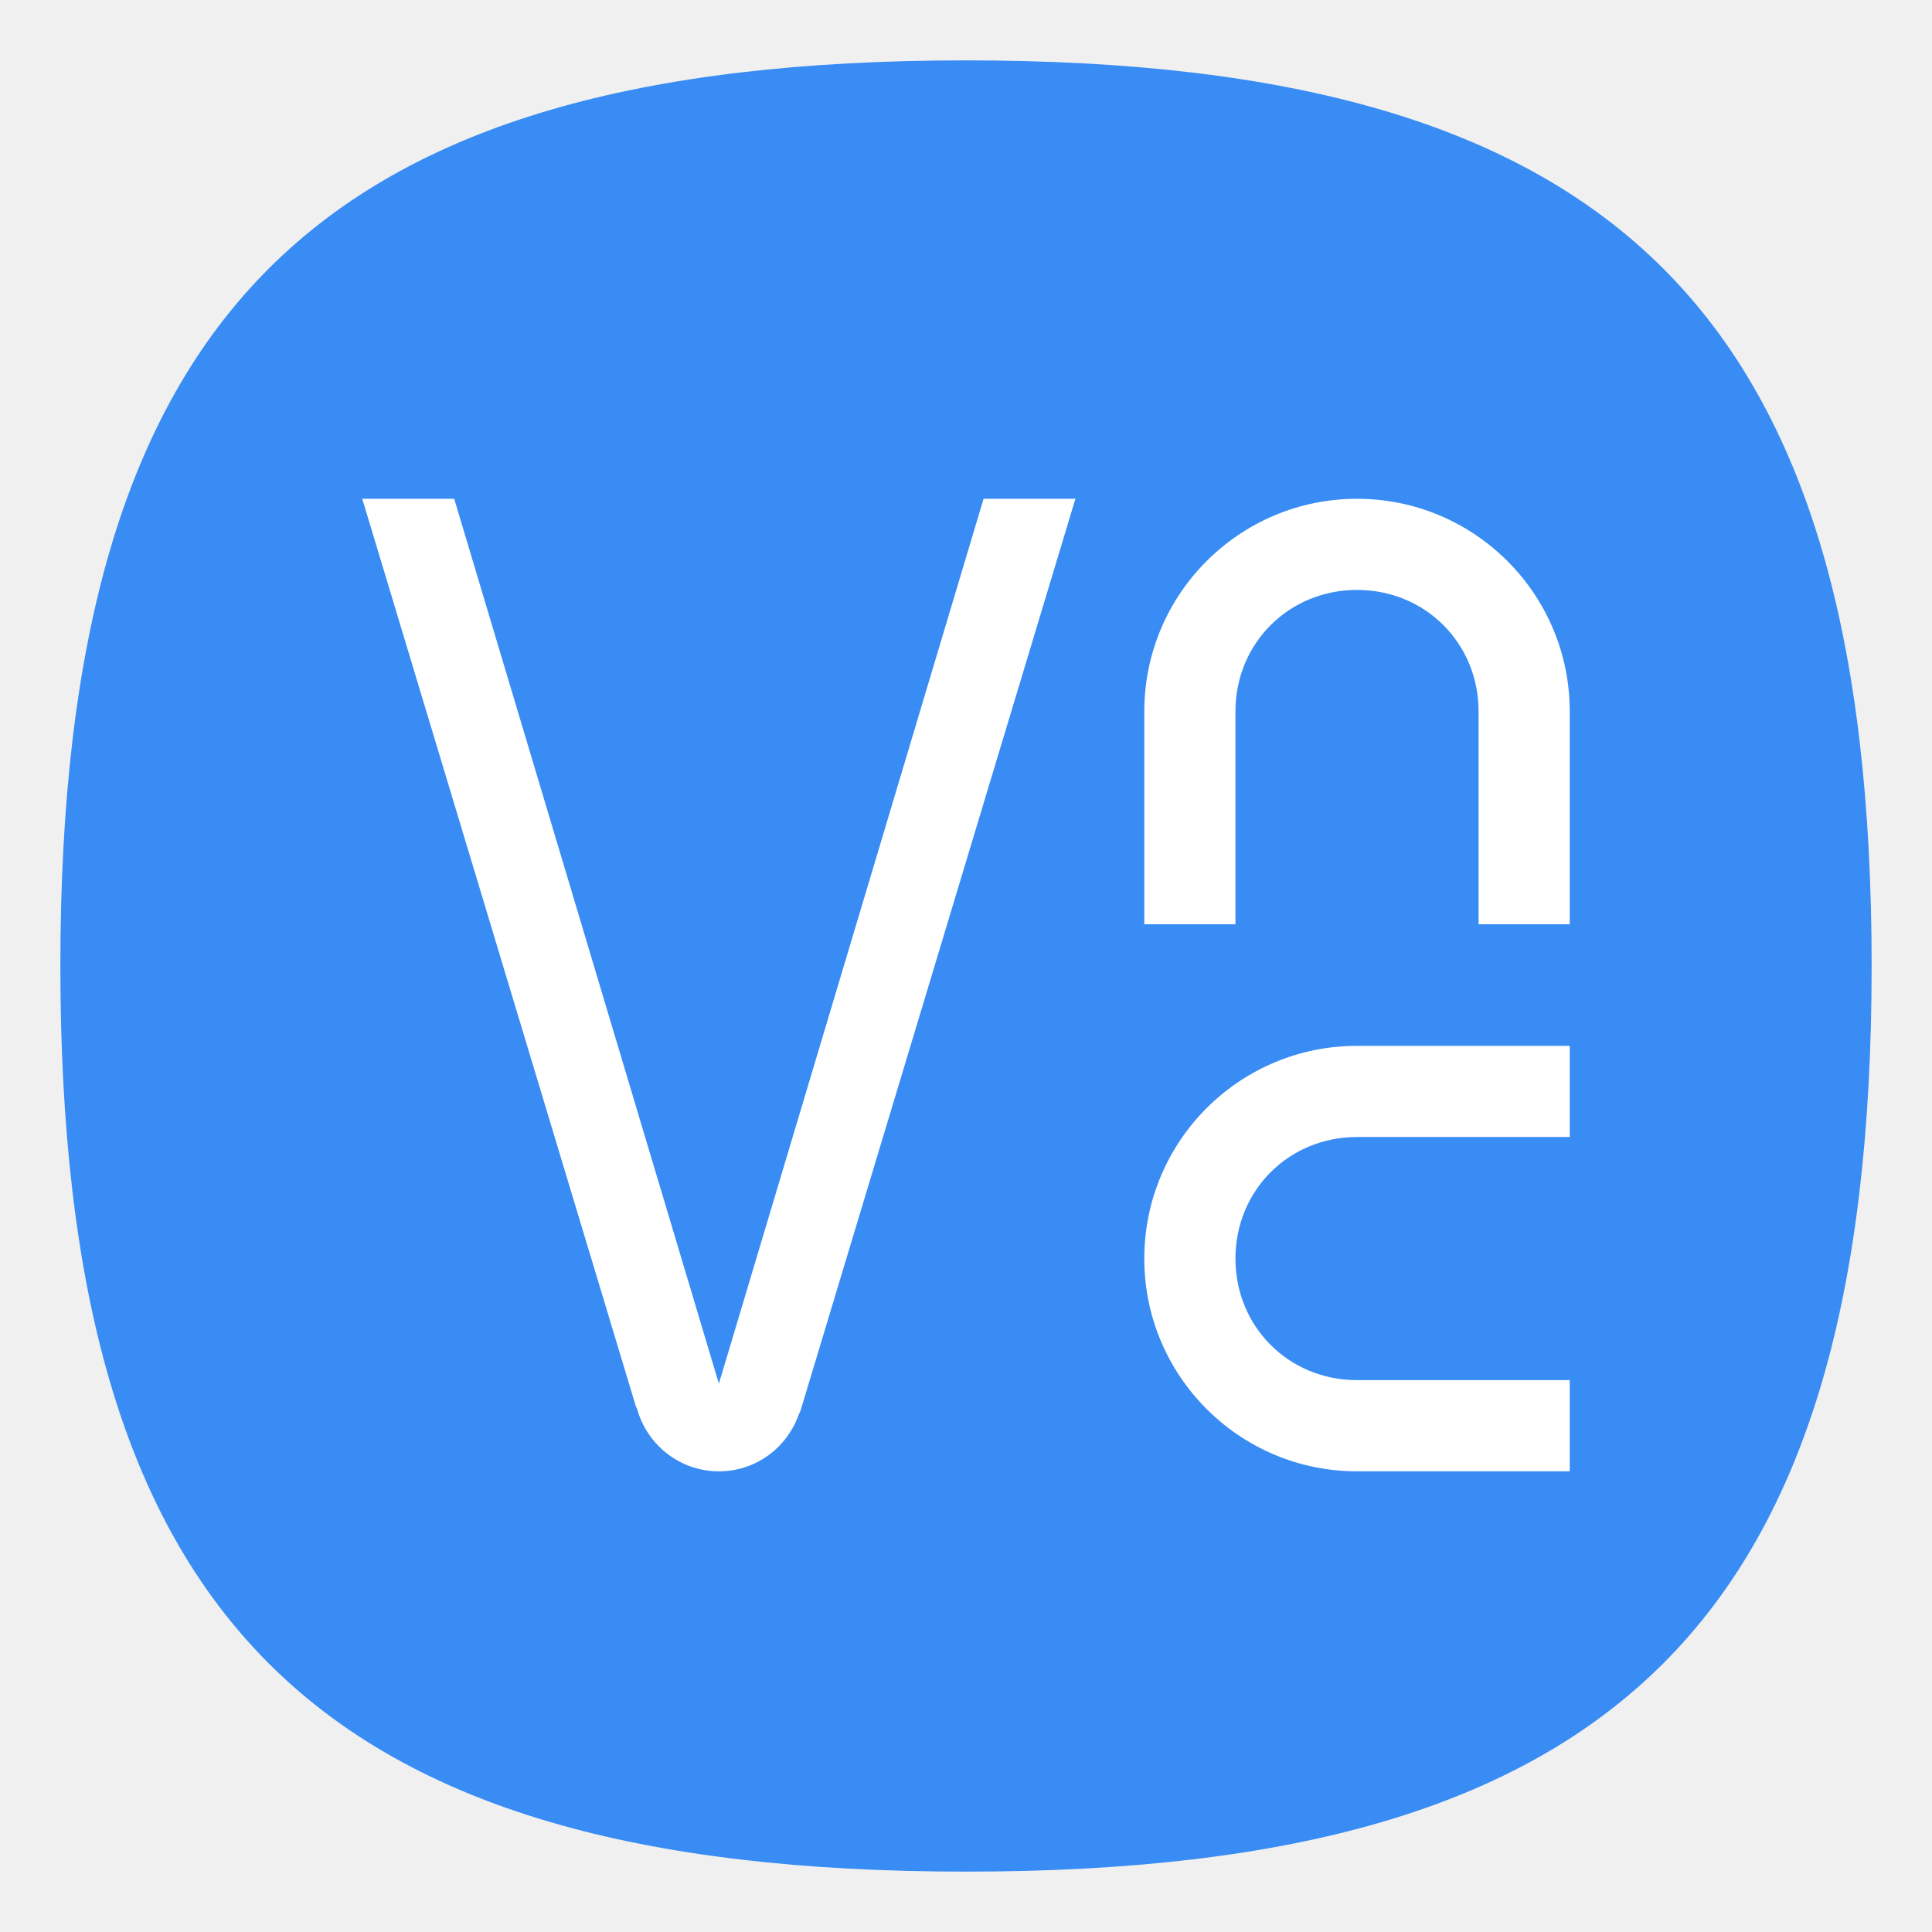
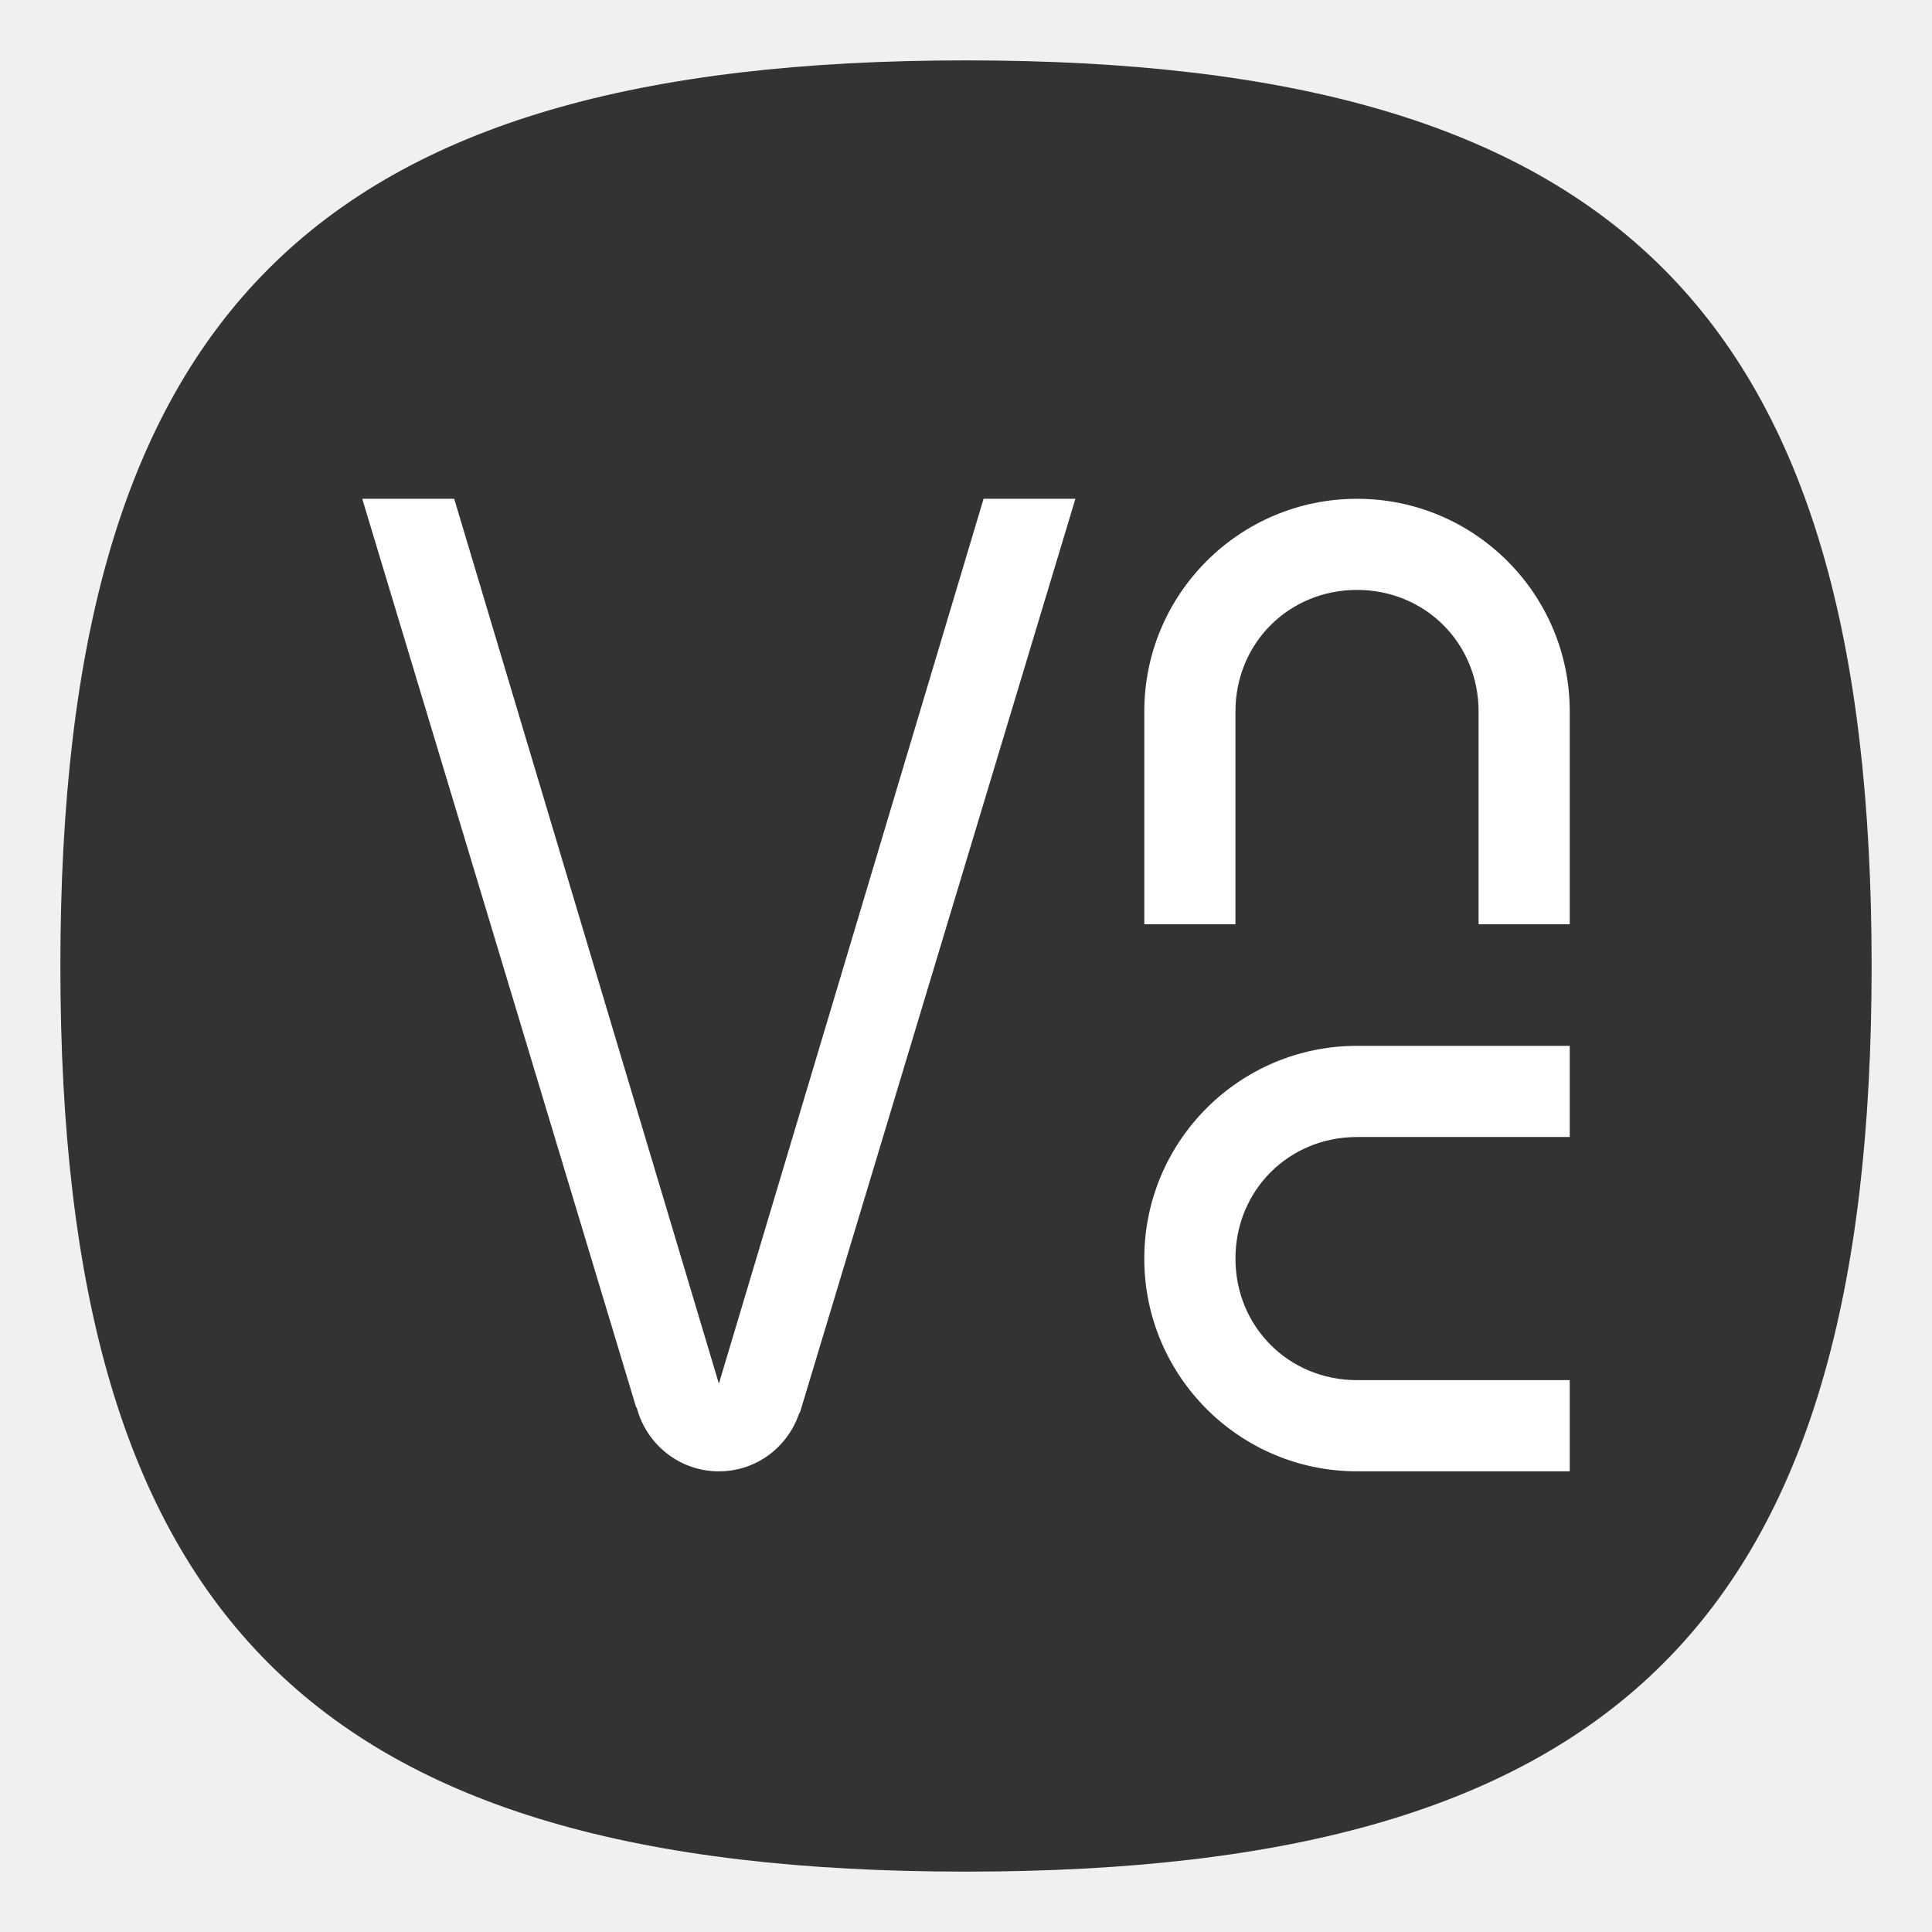
<svg xmlns="http://www.w3.org/2000/svg" viewbox="0 0 200 200" version="1.1" id="svg4" width="64" height="64">
  <defs id="defs8" />
-   <path d="M 2,32 C 2,10.4 10.4,2 32,2 53.6,2 62,10.4 62,32 62,53.6 53.6,62 32,62 10.4,62 2,53.6 2,32" id="path2" style="stroke-width:0.3;fill:#388cf4;fill-opacity:1" />
+   <path d="M 2,32 C 2,10.4 10.4,2 32,2 53.6,2 62,10.4 62,32 62,53.6 53.6,62 32,62 10.4,62 2,53.6 2,32" id="path2" style="stroke-width:0.3;fill:#333333;fill-opacity:1" />
  <path style="fill:#ffffff;stroke-width:1.007" d="m 12,16.523 9.069,30.082 c 0.01,0.018 0.018,0.022 0.028,0.039 0.321,1.204 1.413,2.096 2.718,2.096 1.238,0 2.276,-0.801 2.655,-1.911 0.008,-0.017 0.028,-0.039 0.035,-0.055 L 35.624,16.523 H 32.582 L 23.814,45.835 15.046,16.523 Z m 32.953,0 c -3.892,0 -7.047,3.155 -7.047,7.047 v 7.047 h 3.02 v -3.02 -2.014 -2.014 c 0,-2.26 1.767,-4.027 4.027,-4.027 2.26,0 4.027,1.767 4.027,4.027 v 2.014 2.014 3.02 H 52 v -7.047 c 0,-3.892 -3.155,-7.047 -7.047,-7.047 z m 0,18.122 c -3.892,0 -7.047,3.155 -7.047,7.047 0,3.892 3.155,7.047 7.047,7.047 H 52 V 45.719 H 48.98 46.966 44.953 c -2.26,0 -4.027,-1.767 -4.027,-4.027 0,-2.26 1.767,-4.027 4.027,-4.027 H 46.966 48.98 52 v -3.02 z" id="path8" />
</svg>
